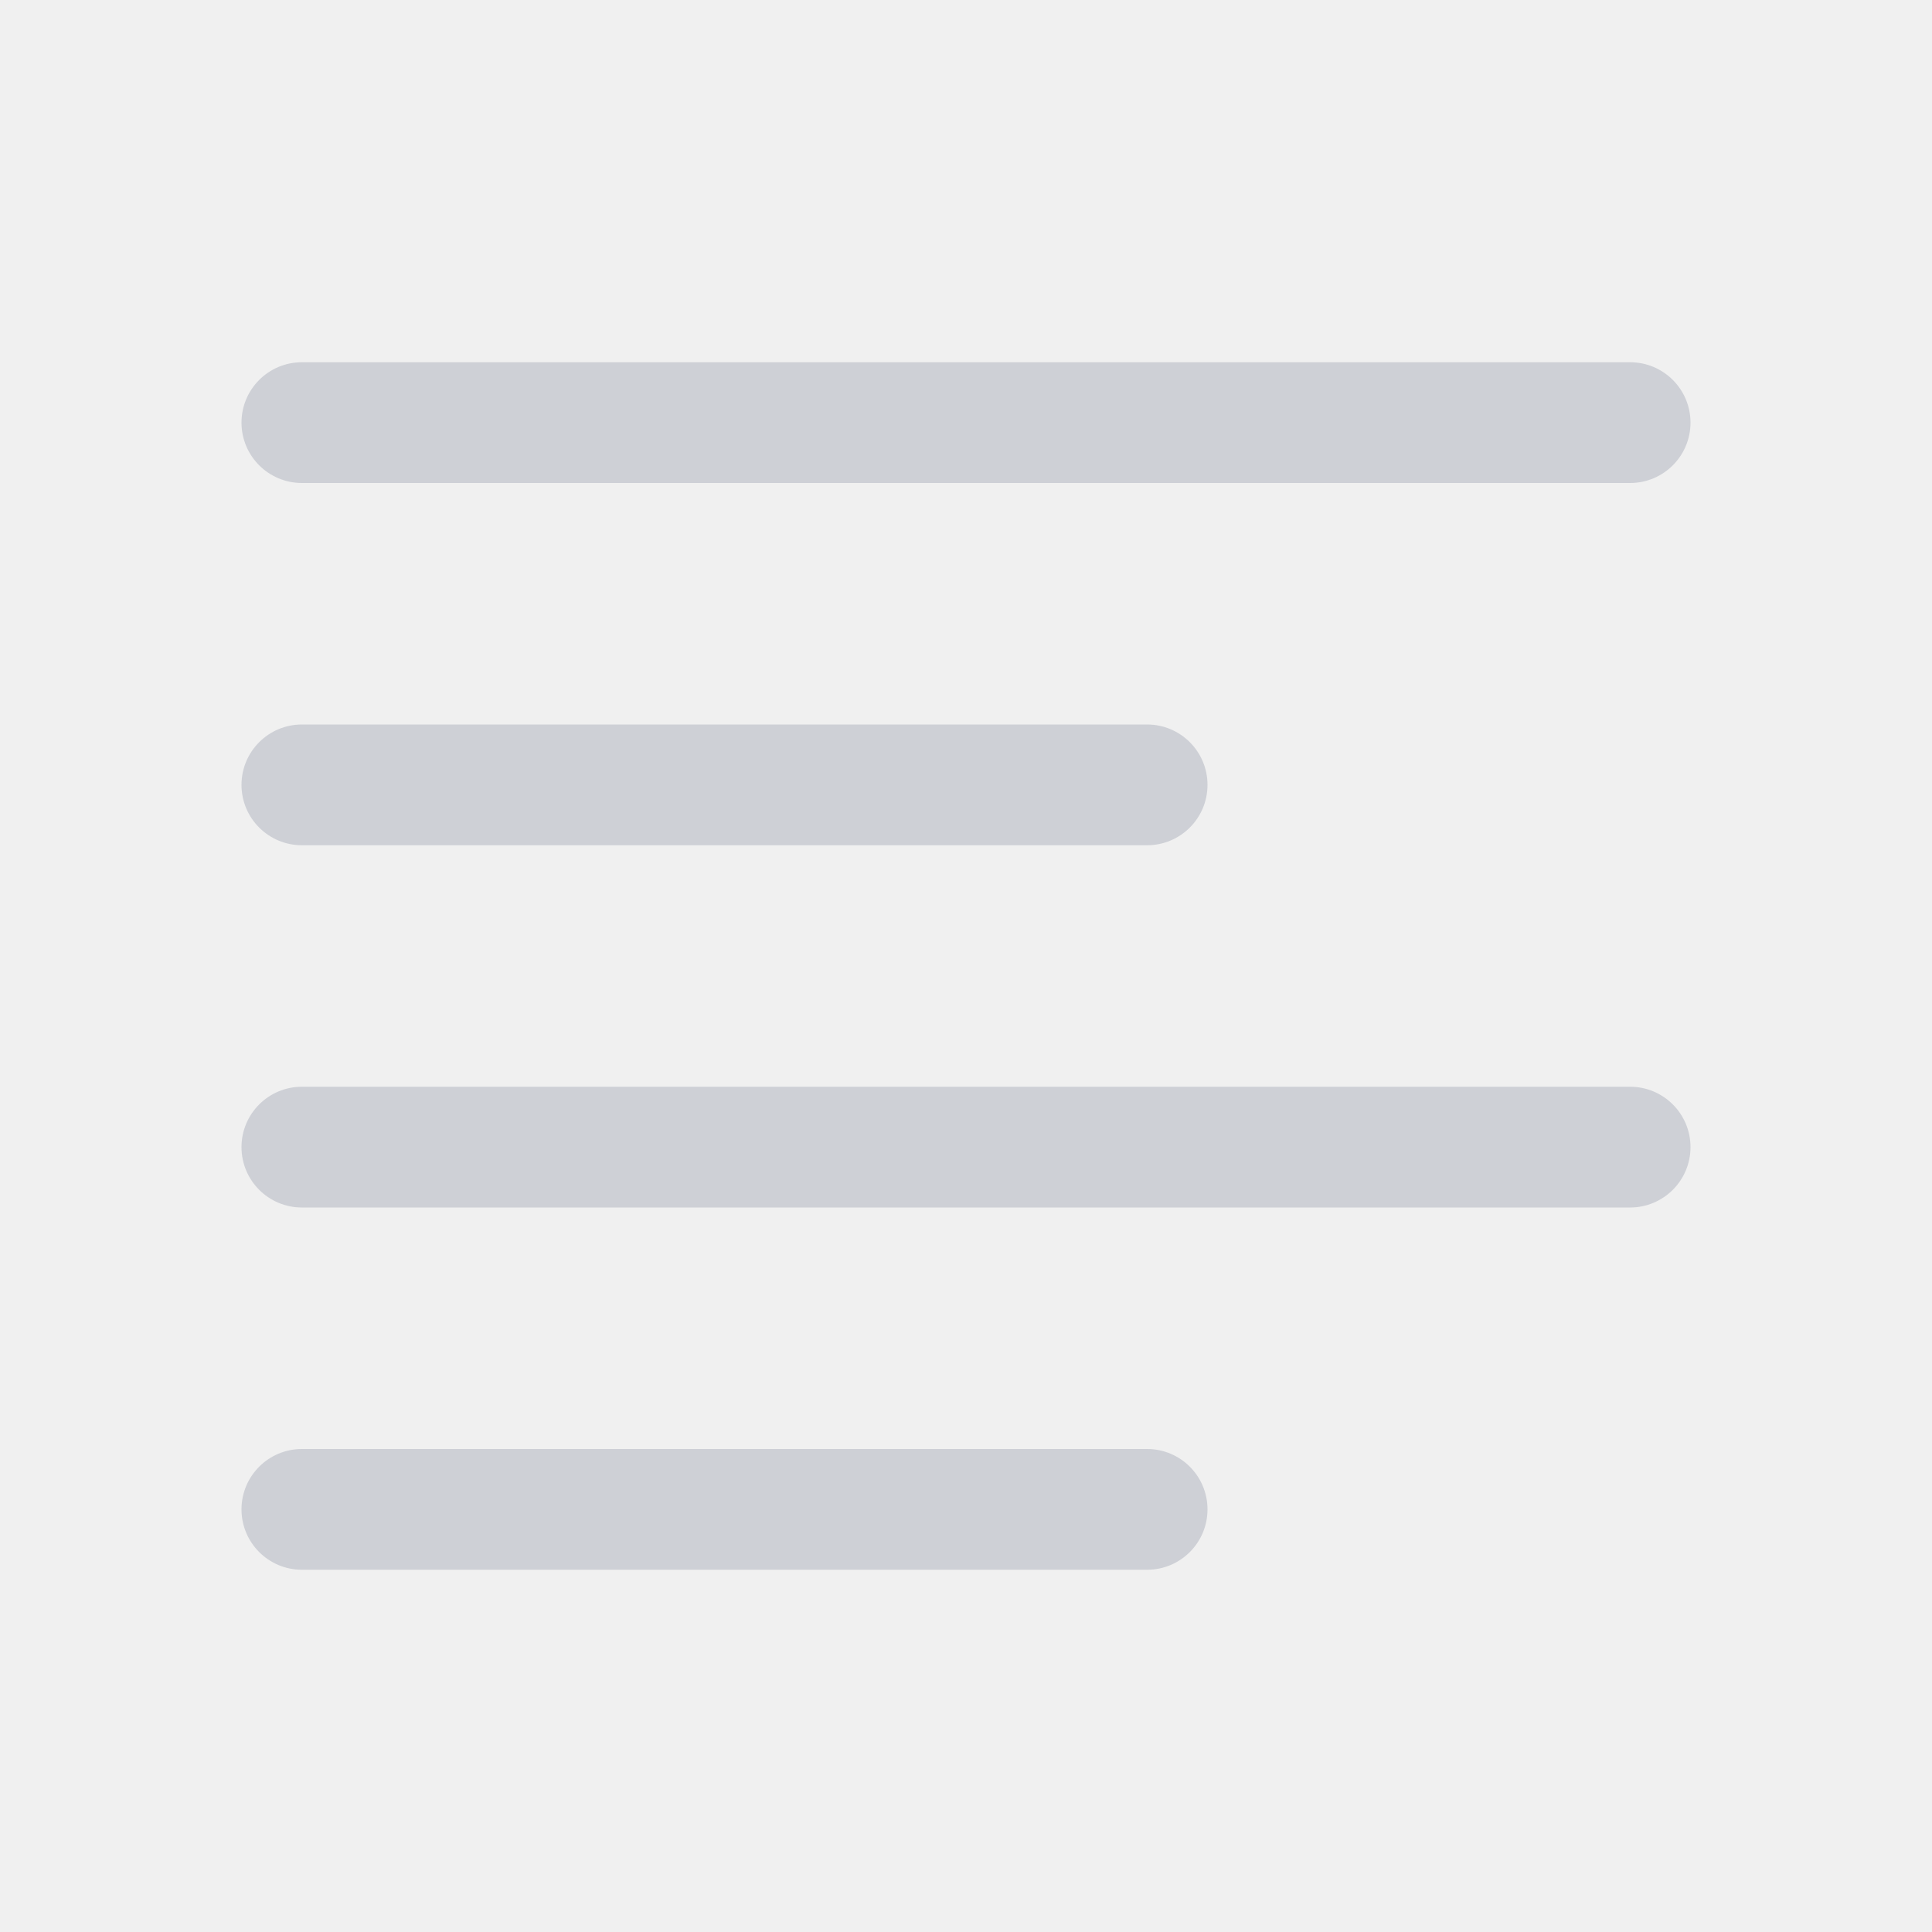
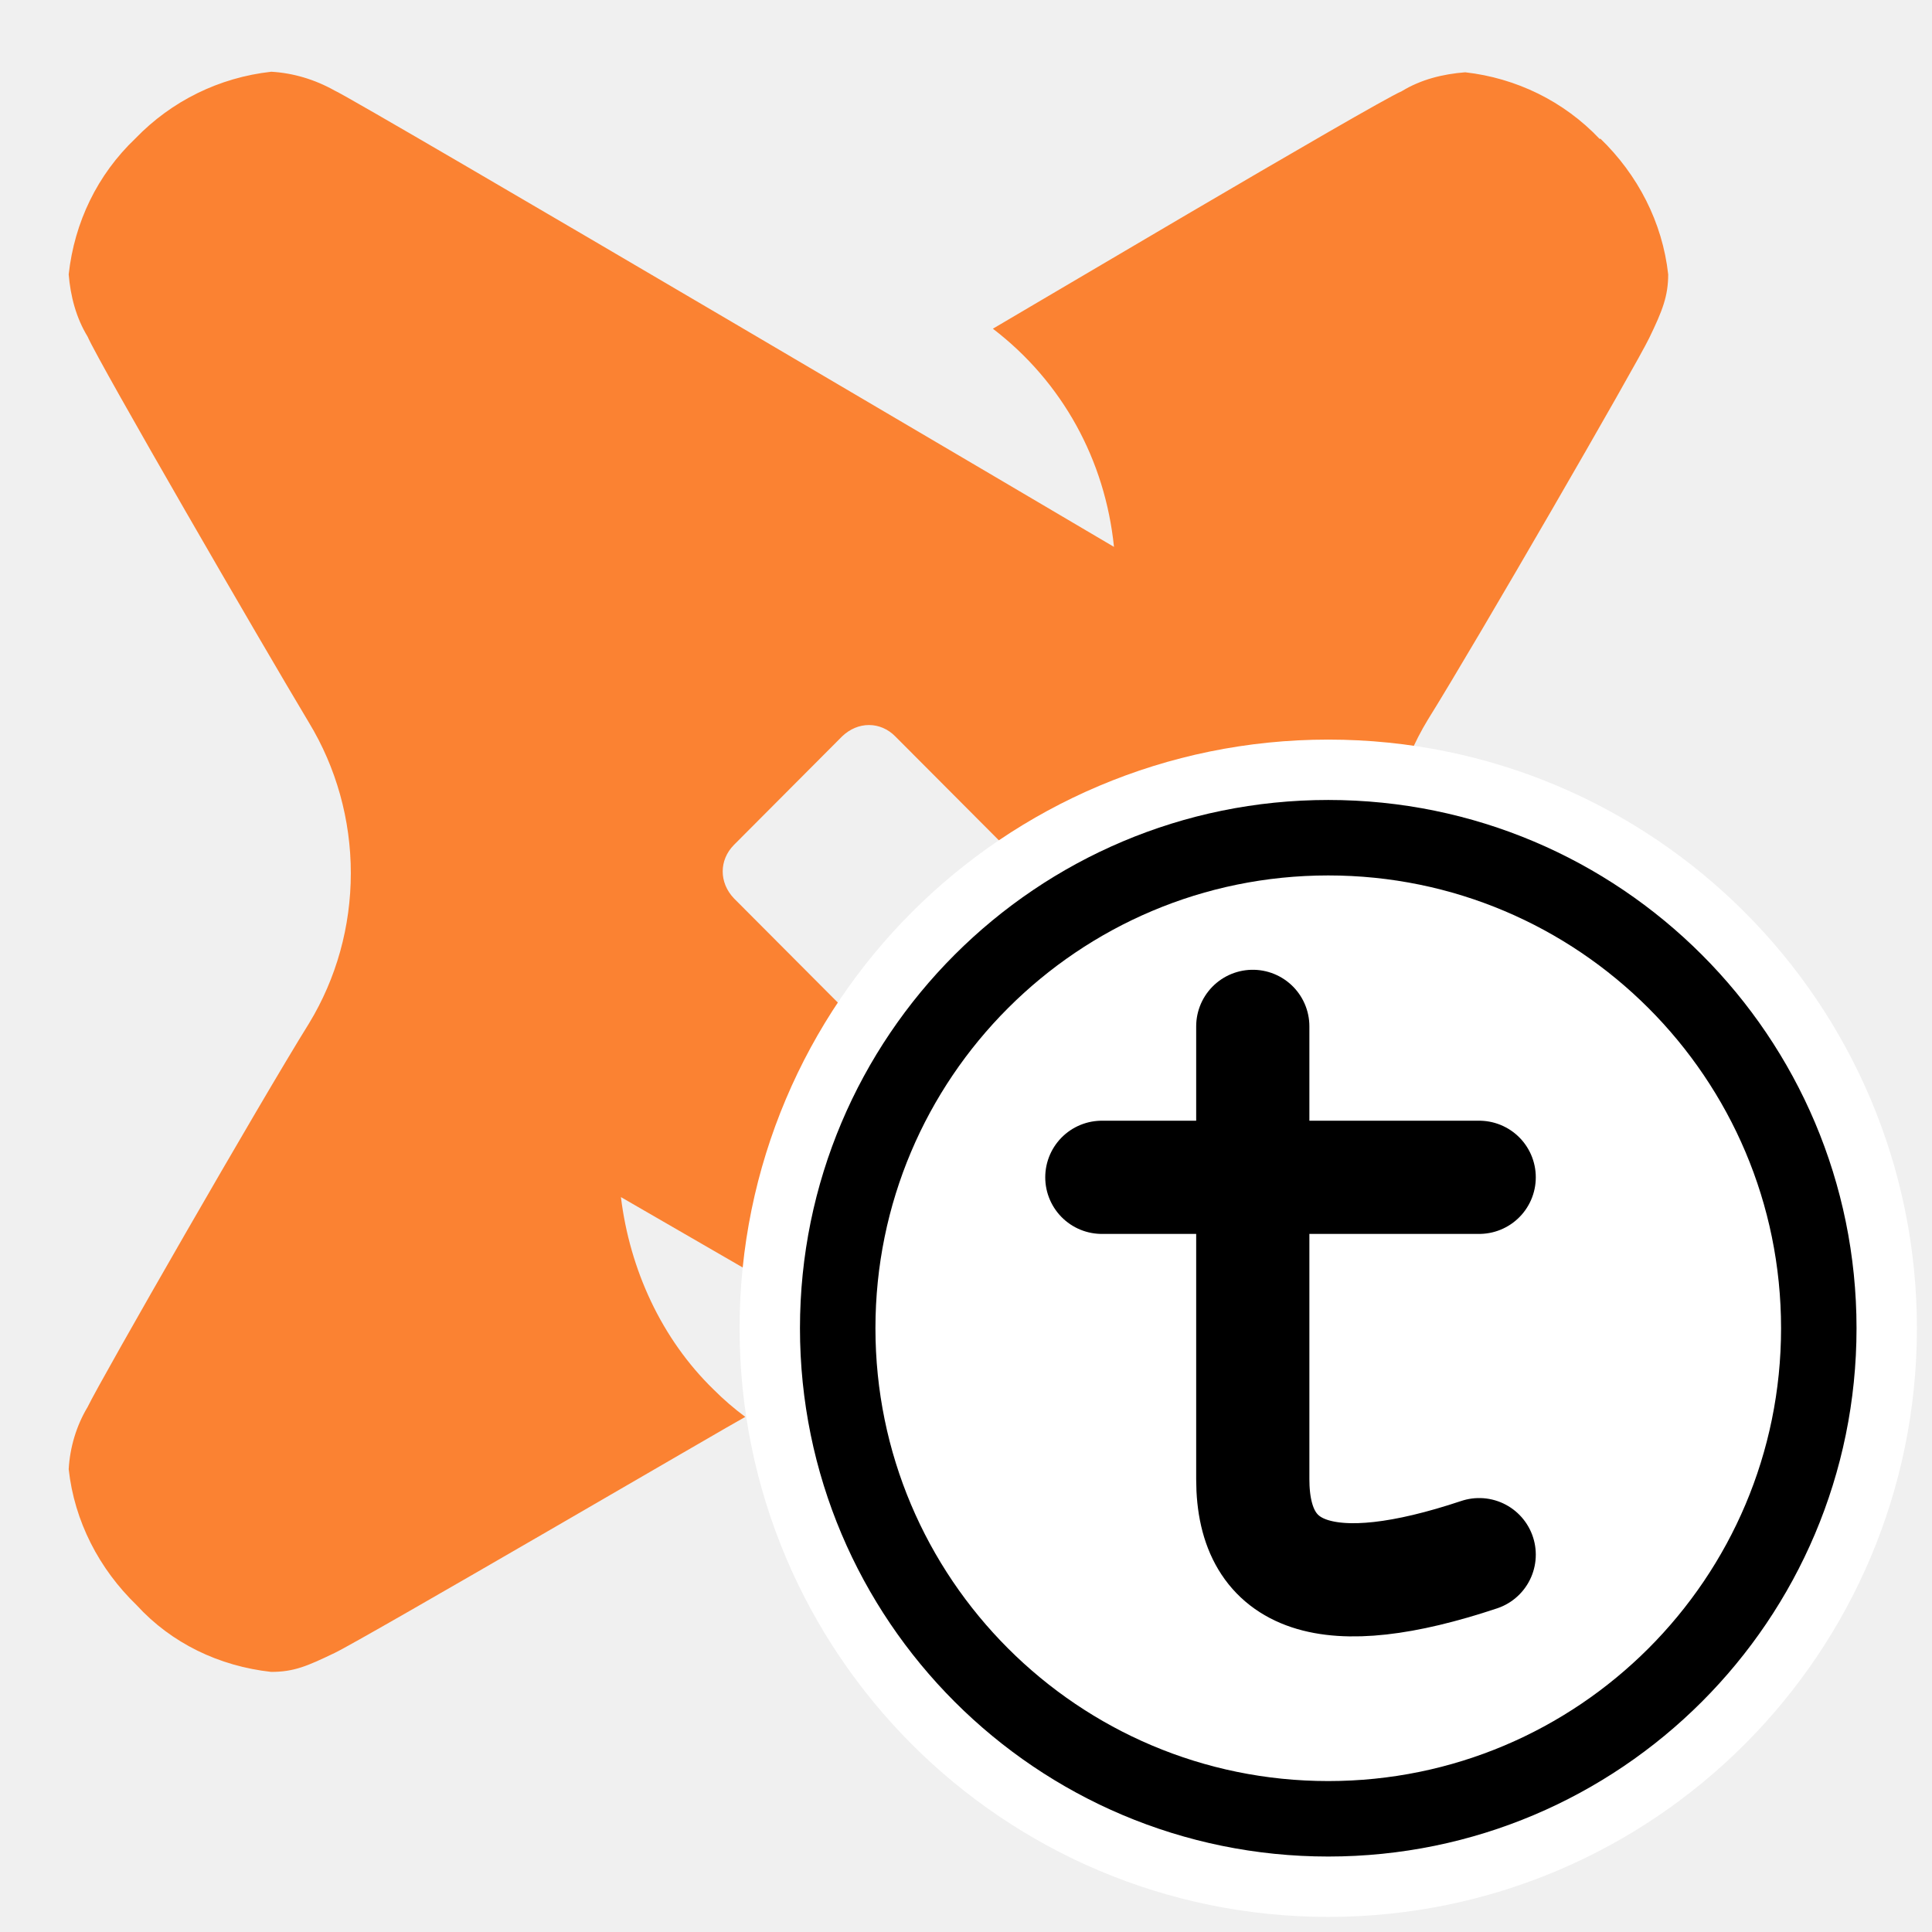
<svg xmlns="http://www.w3.org/2000/svg" width="16" height="16" viewBox="0 0 16 16" fill="none">
-   <rect x="2" y="12" width="8" height="1" rx="0.5" fill="#CED0D6" />
-   <rect x="2" y="6" width="8" height="1" rx="0.5" fill="#CED0D6" />
-   <rect x="2" y="9" width="12" height="1" rx="0.5" fill="#CED0D6" />
-   <rect x="2" y="3" width="12" height="1" rx="0.5" fill="#CED0D6" />
+   <g opacity=".8" transform="translate(.5 .5) scale(.42)">
+     <path d="M30.363 1.54C31.103 2.254 31.59 3.193 31.703 4.22C31.703 4.647 31.59 4.935 31.33 5.472C31.071 6.012 27.91 11.484 26.965 12.999C26.424 13.888 26.14 14.94 26.14 15.964C26.14 16.988 26.428 18.044 26.965 18.93C27.903 20.444 31.071 25.941 31.33 26.492C31.59 27.033 31.703 27.292 31.703 27.719C31.59 28.747 31.138 29.685 30.388 30.372C29.674 31.111 28.735 31.598 27.736 31.687C27.309 31.687 27.021 31.573 26.51 31.314C25.998 31.054 11.053 22.414 11.053 22.414C11.227 23.84 11.852 25.209 12.88 26.208C13.079 26.407 13.281 26.581 13.505 26.748C13.331 26.834 5.955 31.143 5.407 31.403C4.867 31.662 4.607 31.776 4.156 31.776C3.128 31.662 2.19 31.211 1.504 30.46C0.764 29.746 0.277 28.807 0.164 27.779C0.188 27.353 0.313 26.926 0.537 26.553C0.796 26.012 3.957 20.505 4.902 18.99C5.443 18.101 5.727 17.077 5.727 16.025C5.727 14.972 5.439 13.945 4.902 13.059C3.964 11.495 0.771 5.984 0.537 5.447C0.309 5.074 0.199 4.647 0.164 4.22C0.277 3.193 0.729 2.254 1.479 1.54C2.193 0.8 3.132 0.338 4.159 0.224C4.586 0.249 5.013 0.373 5.411 0.597C5.862 0.796 20.775 9.593 20.775 9.593C20.601 7.886 19.762 6.343 18.387 5.291C18.493 5.234 25.898 0.843 26.449 0.608C26.822 0.38 27.249 0.27 27.701 0.235C28.7 0.348 29.642 0.8 30.352 1.55L30.37 1.543L30.363 1.54ZM16.463 18.663L18.596 16.523C18.891 16.224 18.891 15.78 18.596 15.47L16.463 13.33C16.168 13.031 15.724 13.031 15.414 13.33L13.281 15.47C12.986 15.769 12.986 16.213 13.281 16.523L15.414 18.663C15.678 18.926 16.154 18.926 16.463 18.663Z" fill="#FE6703" />
+   </g>
+   <g transform="translate(6 6) scale(.625)">
+     <g>
+       <circle cx="8" cy="8" r="6.5" fill="#FFFFFF" stroke="#FFFFFF" stroke-width="2.6" stroke-linejoin="round" />
+       <path d="M7 4V10Q7 12 10 11M5 6H10" stroke="#FFFFFF" stroke-width="3.1" stroke-linecap="round" stroke-linejoin="round" />
+     </g>
+     <g>
+       <circle cx="8" cy="8" r="6.5" fill="none" stroke="#000000" />
+       <path d="M7 4V10Q7 12 10 11M5 6H10" stroke="#000000" stroke-width="1.5" stroke-linecap="round" stroke-linejoin="round" />
+     </g>
+   </g>
</svg>
